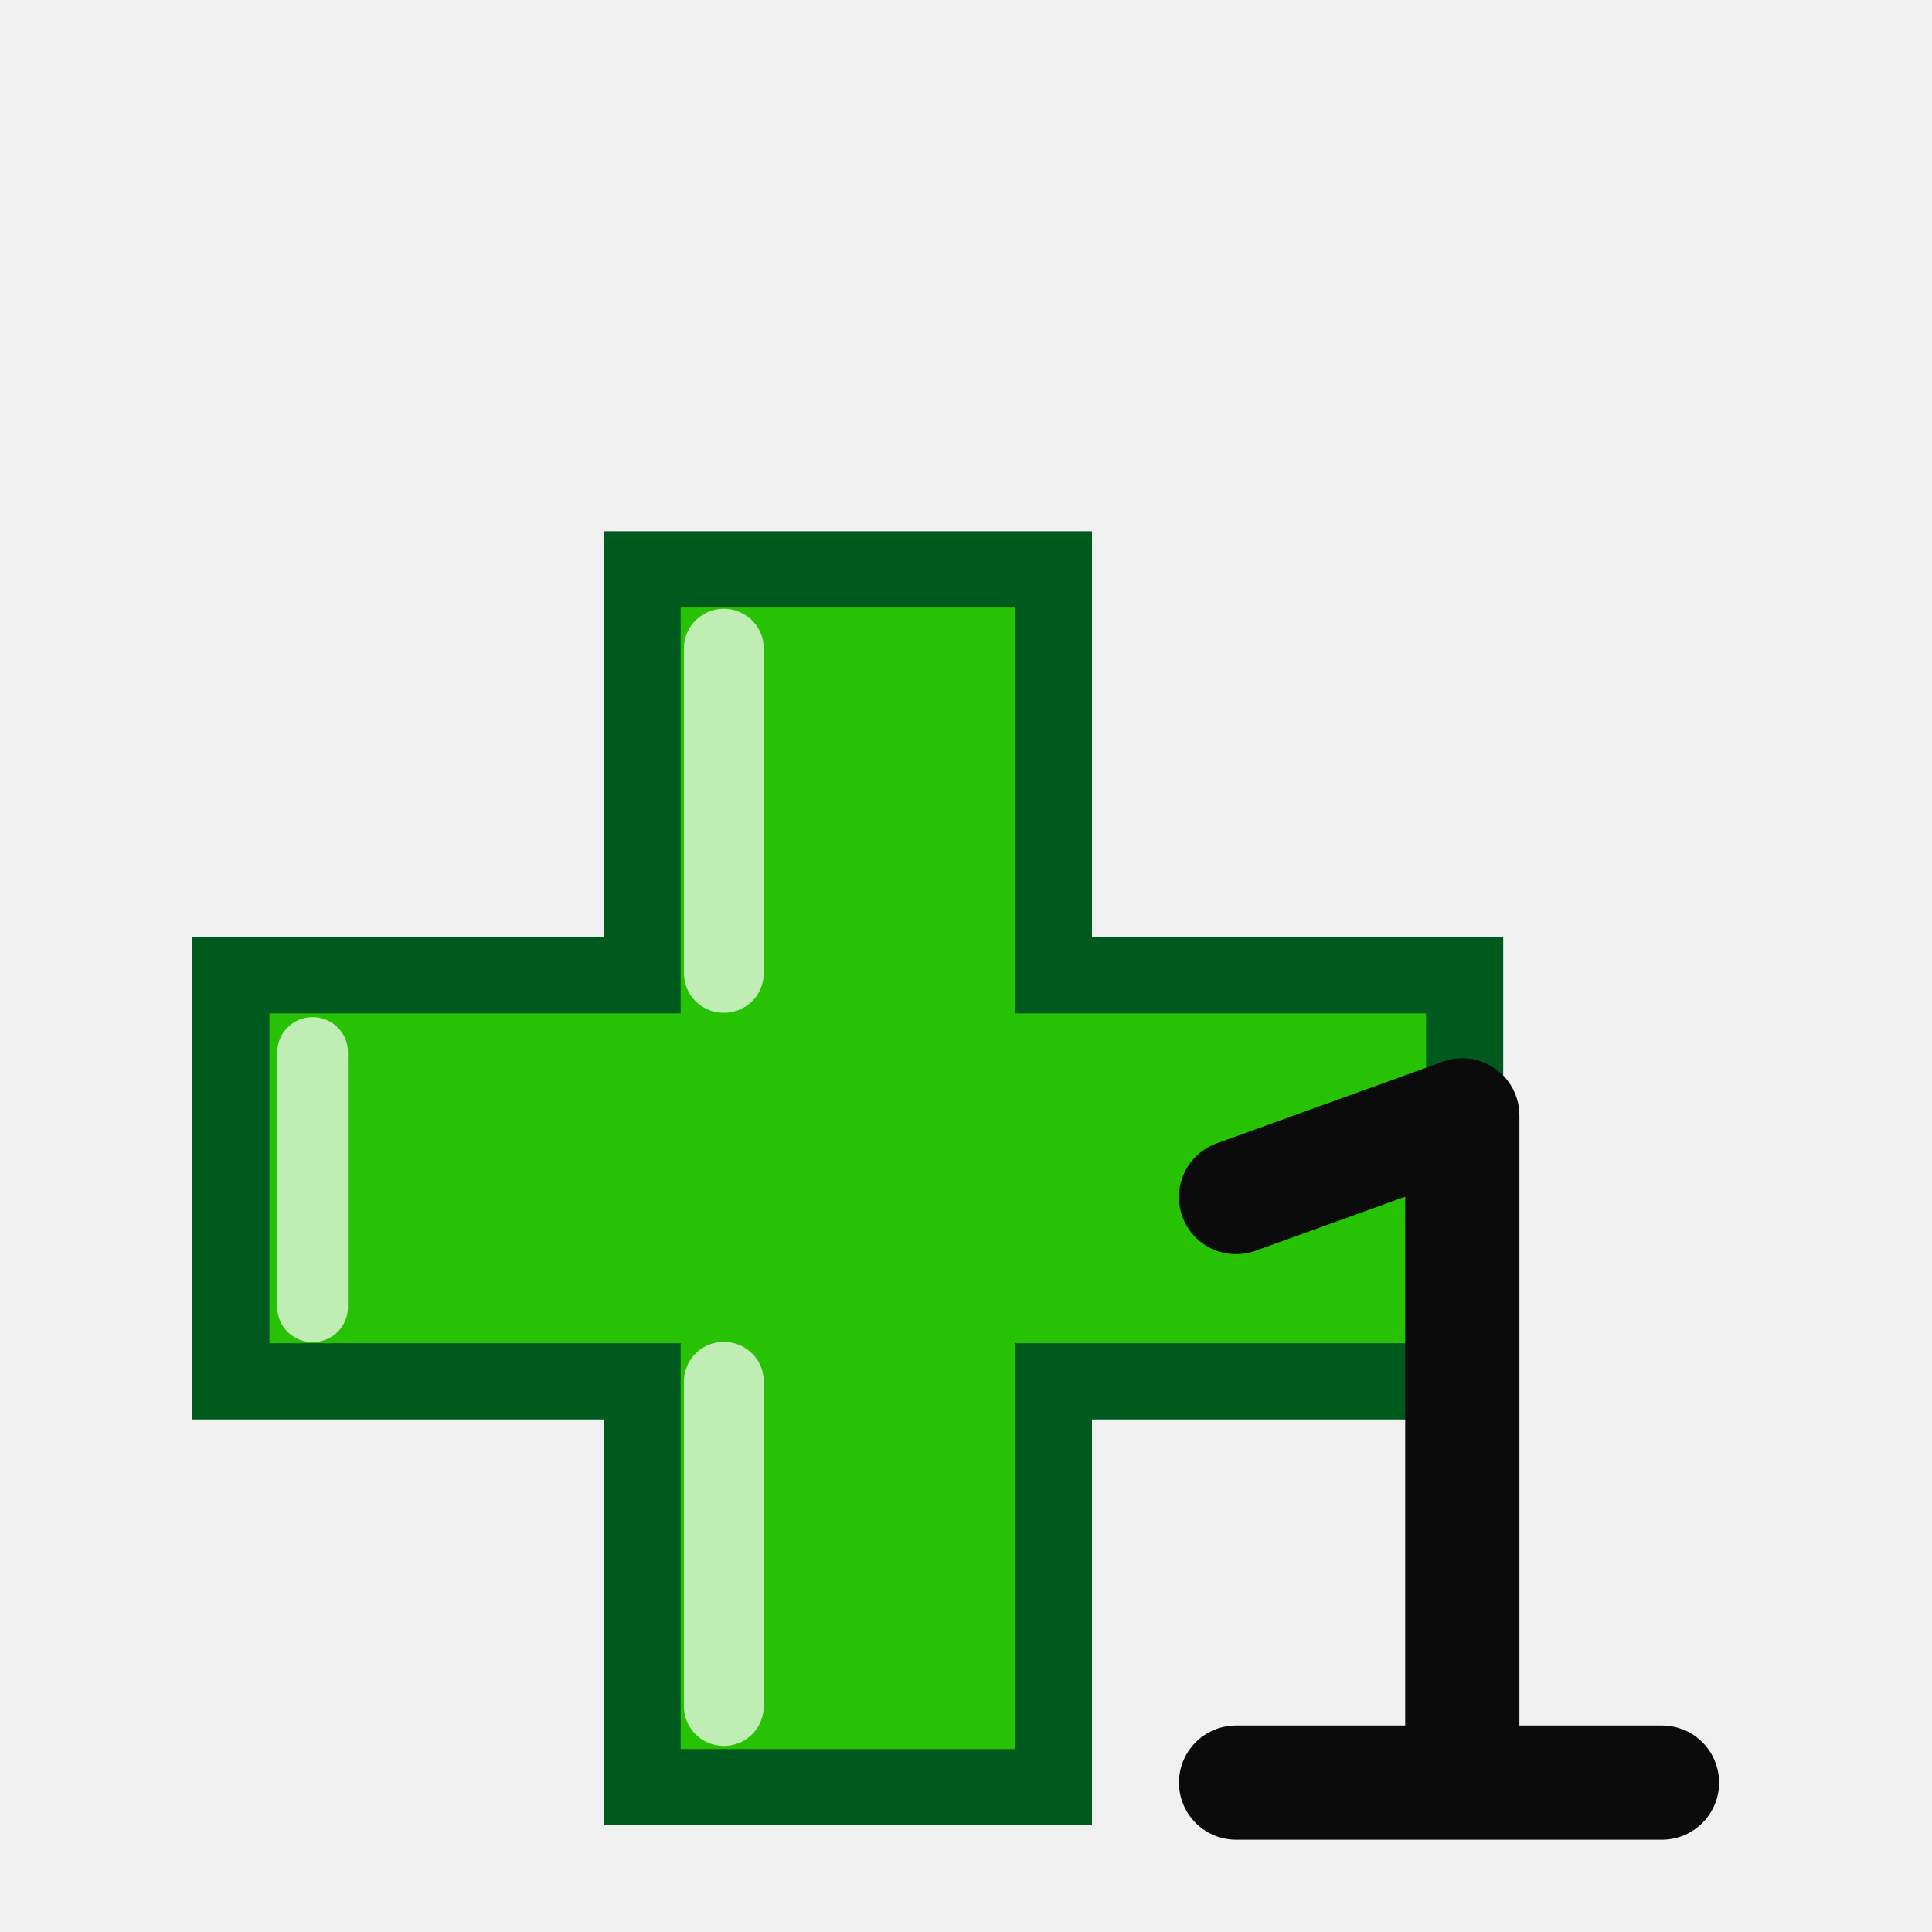
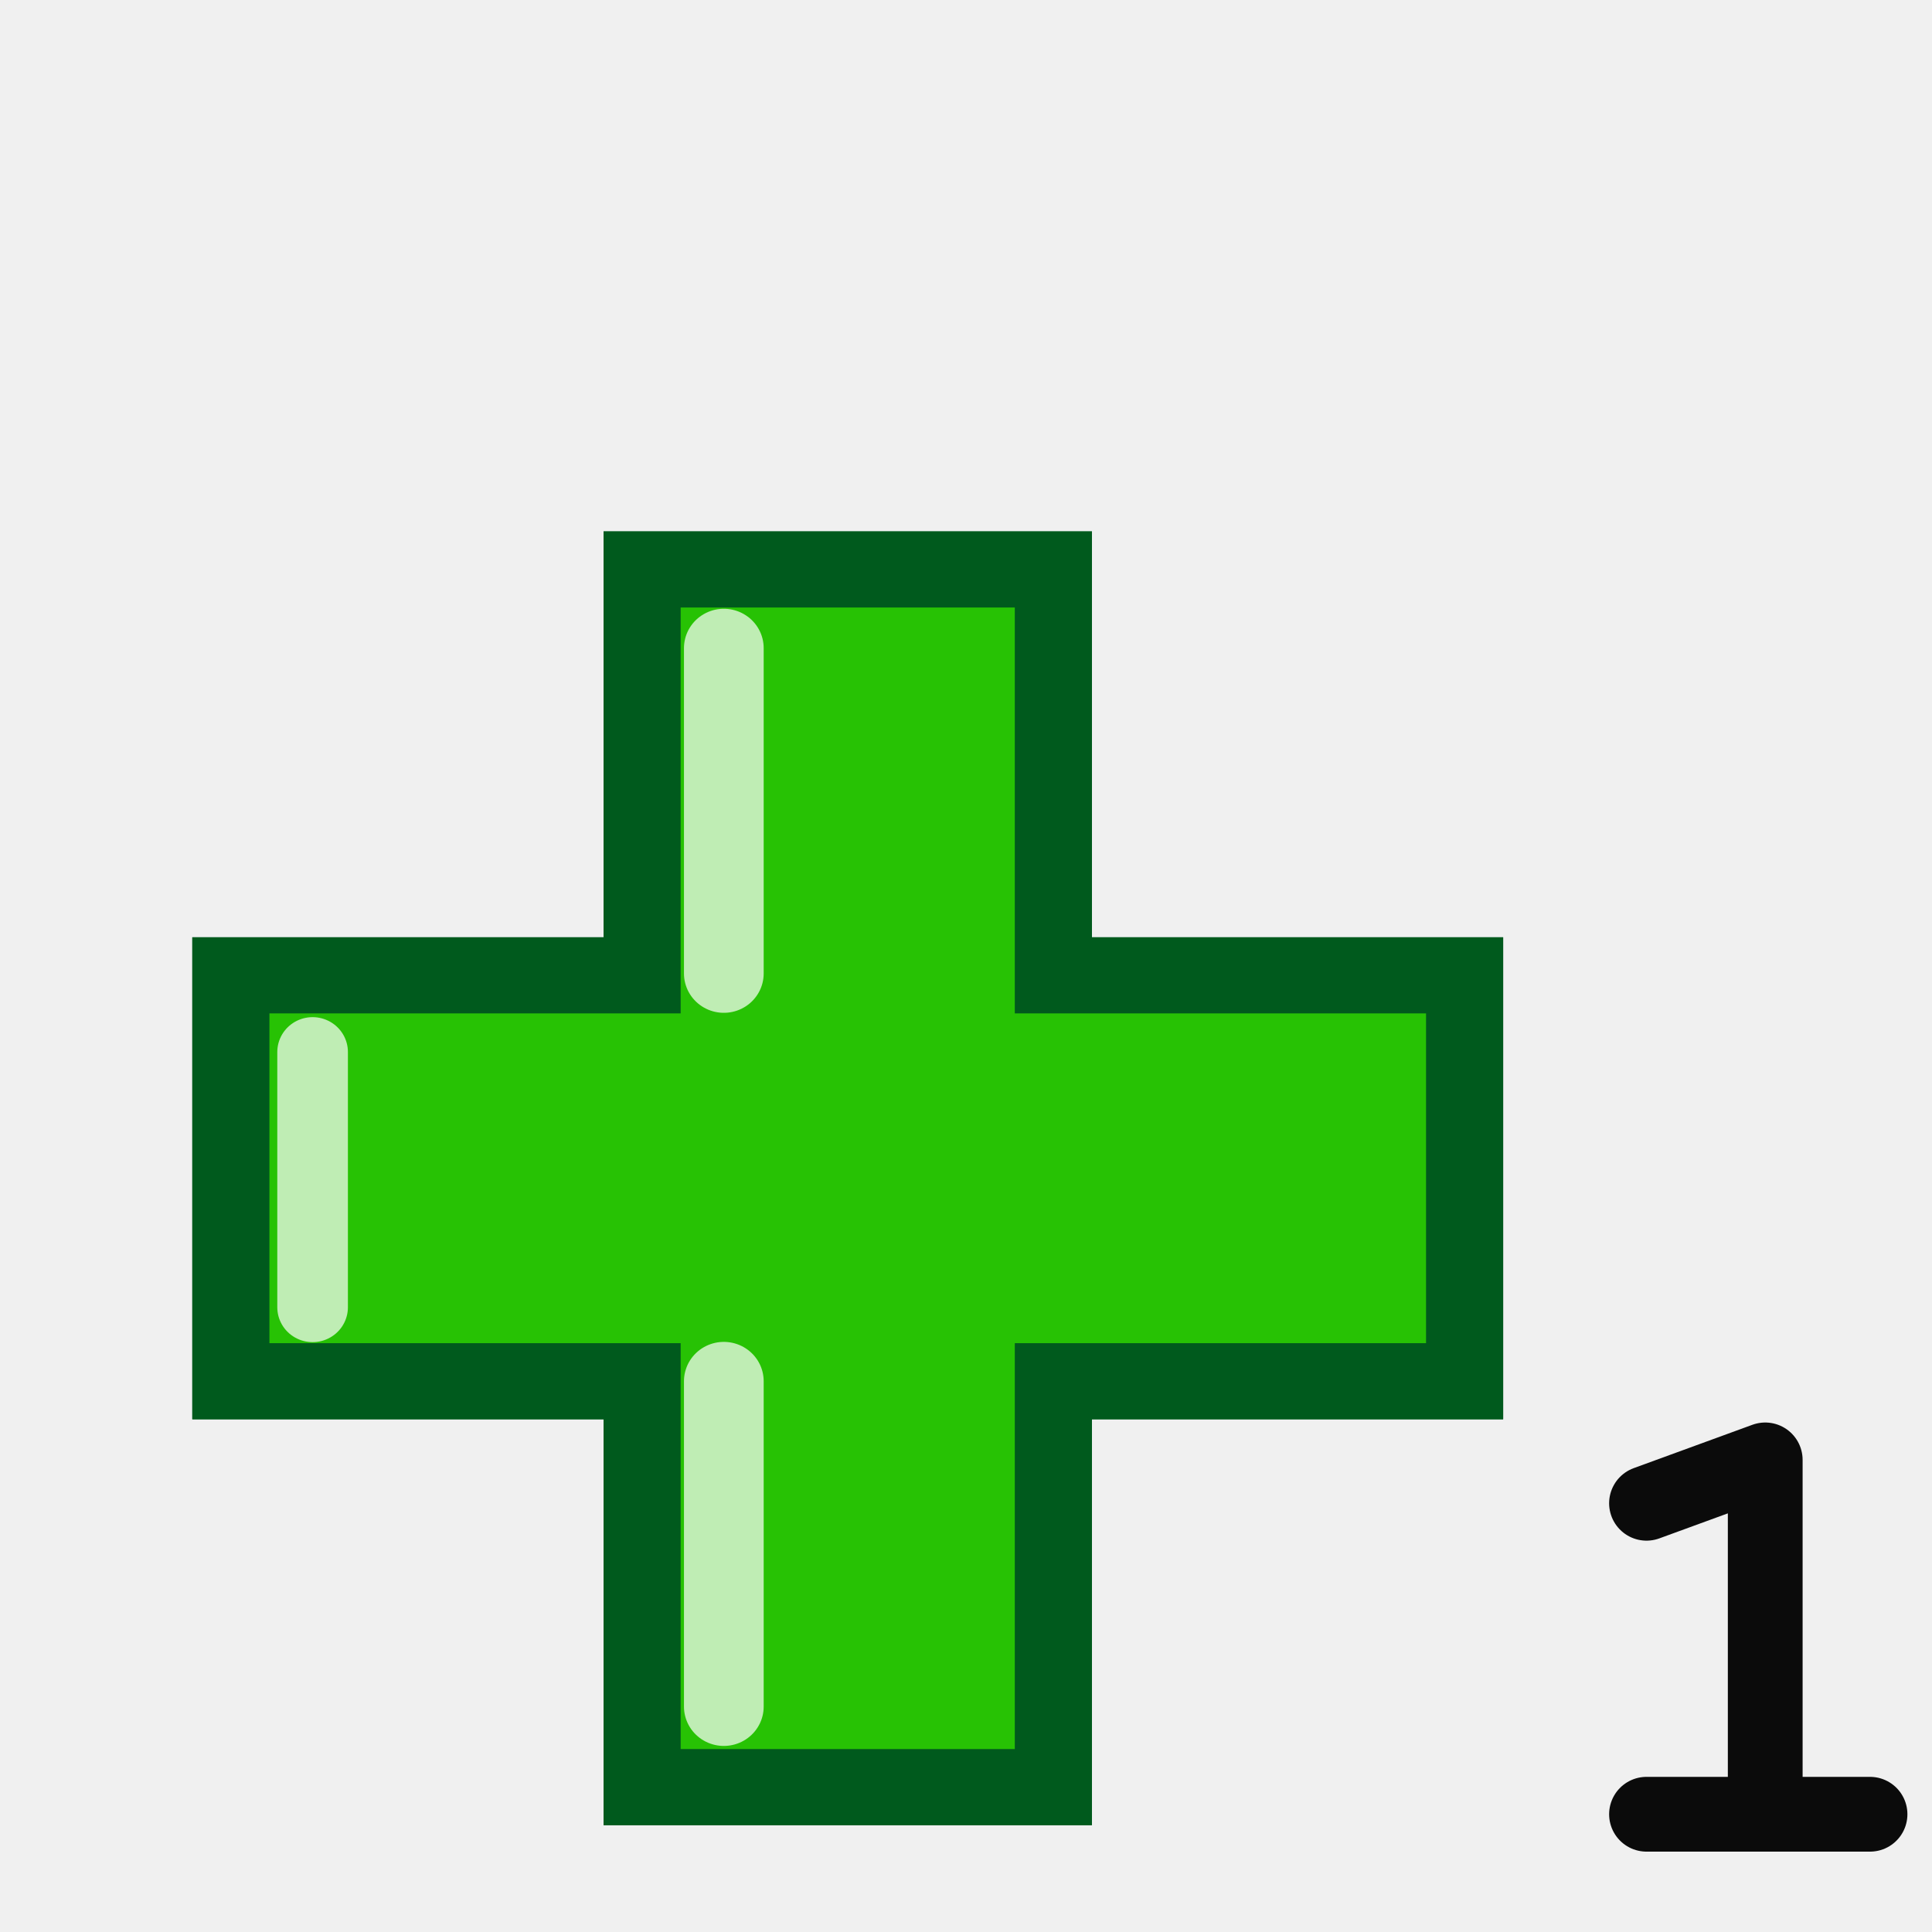
<svg xmlns="http://www.w3.org/2000/svg" height="100" viewBox="0 0 100 100" width="100">
  <g transform="matrix(1.005626 0 0 .992514 9.288561 -3.599683)">
    <path d="m23.813 96.825v-21.167h-21.167v-21.167h21.167v-21.167h21.167v21.167h21.167v21.167h-21.167v21.167z" fill="#27c204" stroke="#005a1d" stroke-width="3.969" />
    <g fill="none" stroke="#fff" stroke-linecap="round">
      <path d="m28.019 75.658v16.968" opacity=".7" stroke-width="4.103" />
      <path d="m6.853 58.489v13.313" opacity=".7" stroke-width="3.635" />
      <path d="m28.019 37.426v16.968" opacity=".7" stroke-width="4.103" />
    </g>
  </g>
  <g transform="matrix(1.005626 0 0 .992514 9.288561 -3.599683)">
    <path d="m23.813 96.825v-21.167h-21.167v-21.167h21.167v-21.167h21.167v21.167h21.167v21.167h-21.167v21.167z" fill="#27c204" stroke="#005a1d" stroke-width="3.969" />
    <g fill="none" stroke="#fff" stroke-linecap="round">
      <path d="m28.019 75.658v16.968" opacity=".7" stroke-width="4.103" />
      <path d="m6.853 58.489v13.313" opacity=".7" stroke-width="3.635" />
      <path d="m28.019 37.426v16.968" opacity=".7" stroke-width="4.103" />
    </g>
  </g>
-   <path d="m27.956 84.537h44.093-20.672v-69.074l-23.421 8.457 23.421-8.457v69.074z" stroke="#0b0b0b" stroke-linecap="round" stroke-linejoin="round" stroke-width="11.822" transform="matrix(.5 0 0 .5 50 50)" />
+   <path d="m85.223 93.905h11.569-5.424v-18.341l-6.145 2.245 6.145-2.245v18.341z" stroke="#0b0b0b" stroke-linecap="round" stroke-linejoin="round" stroke-width="3.87" />
</svg>
